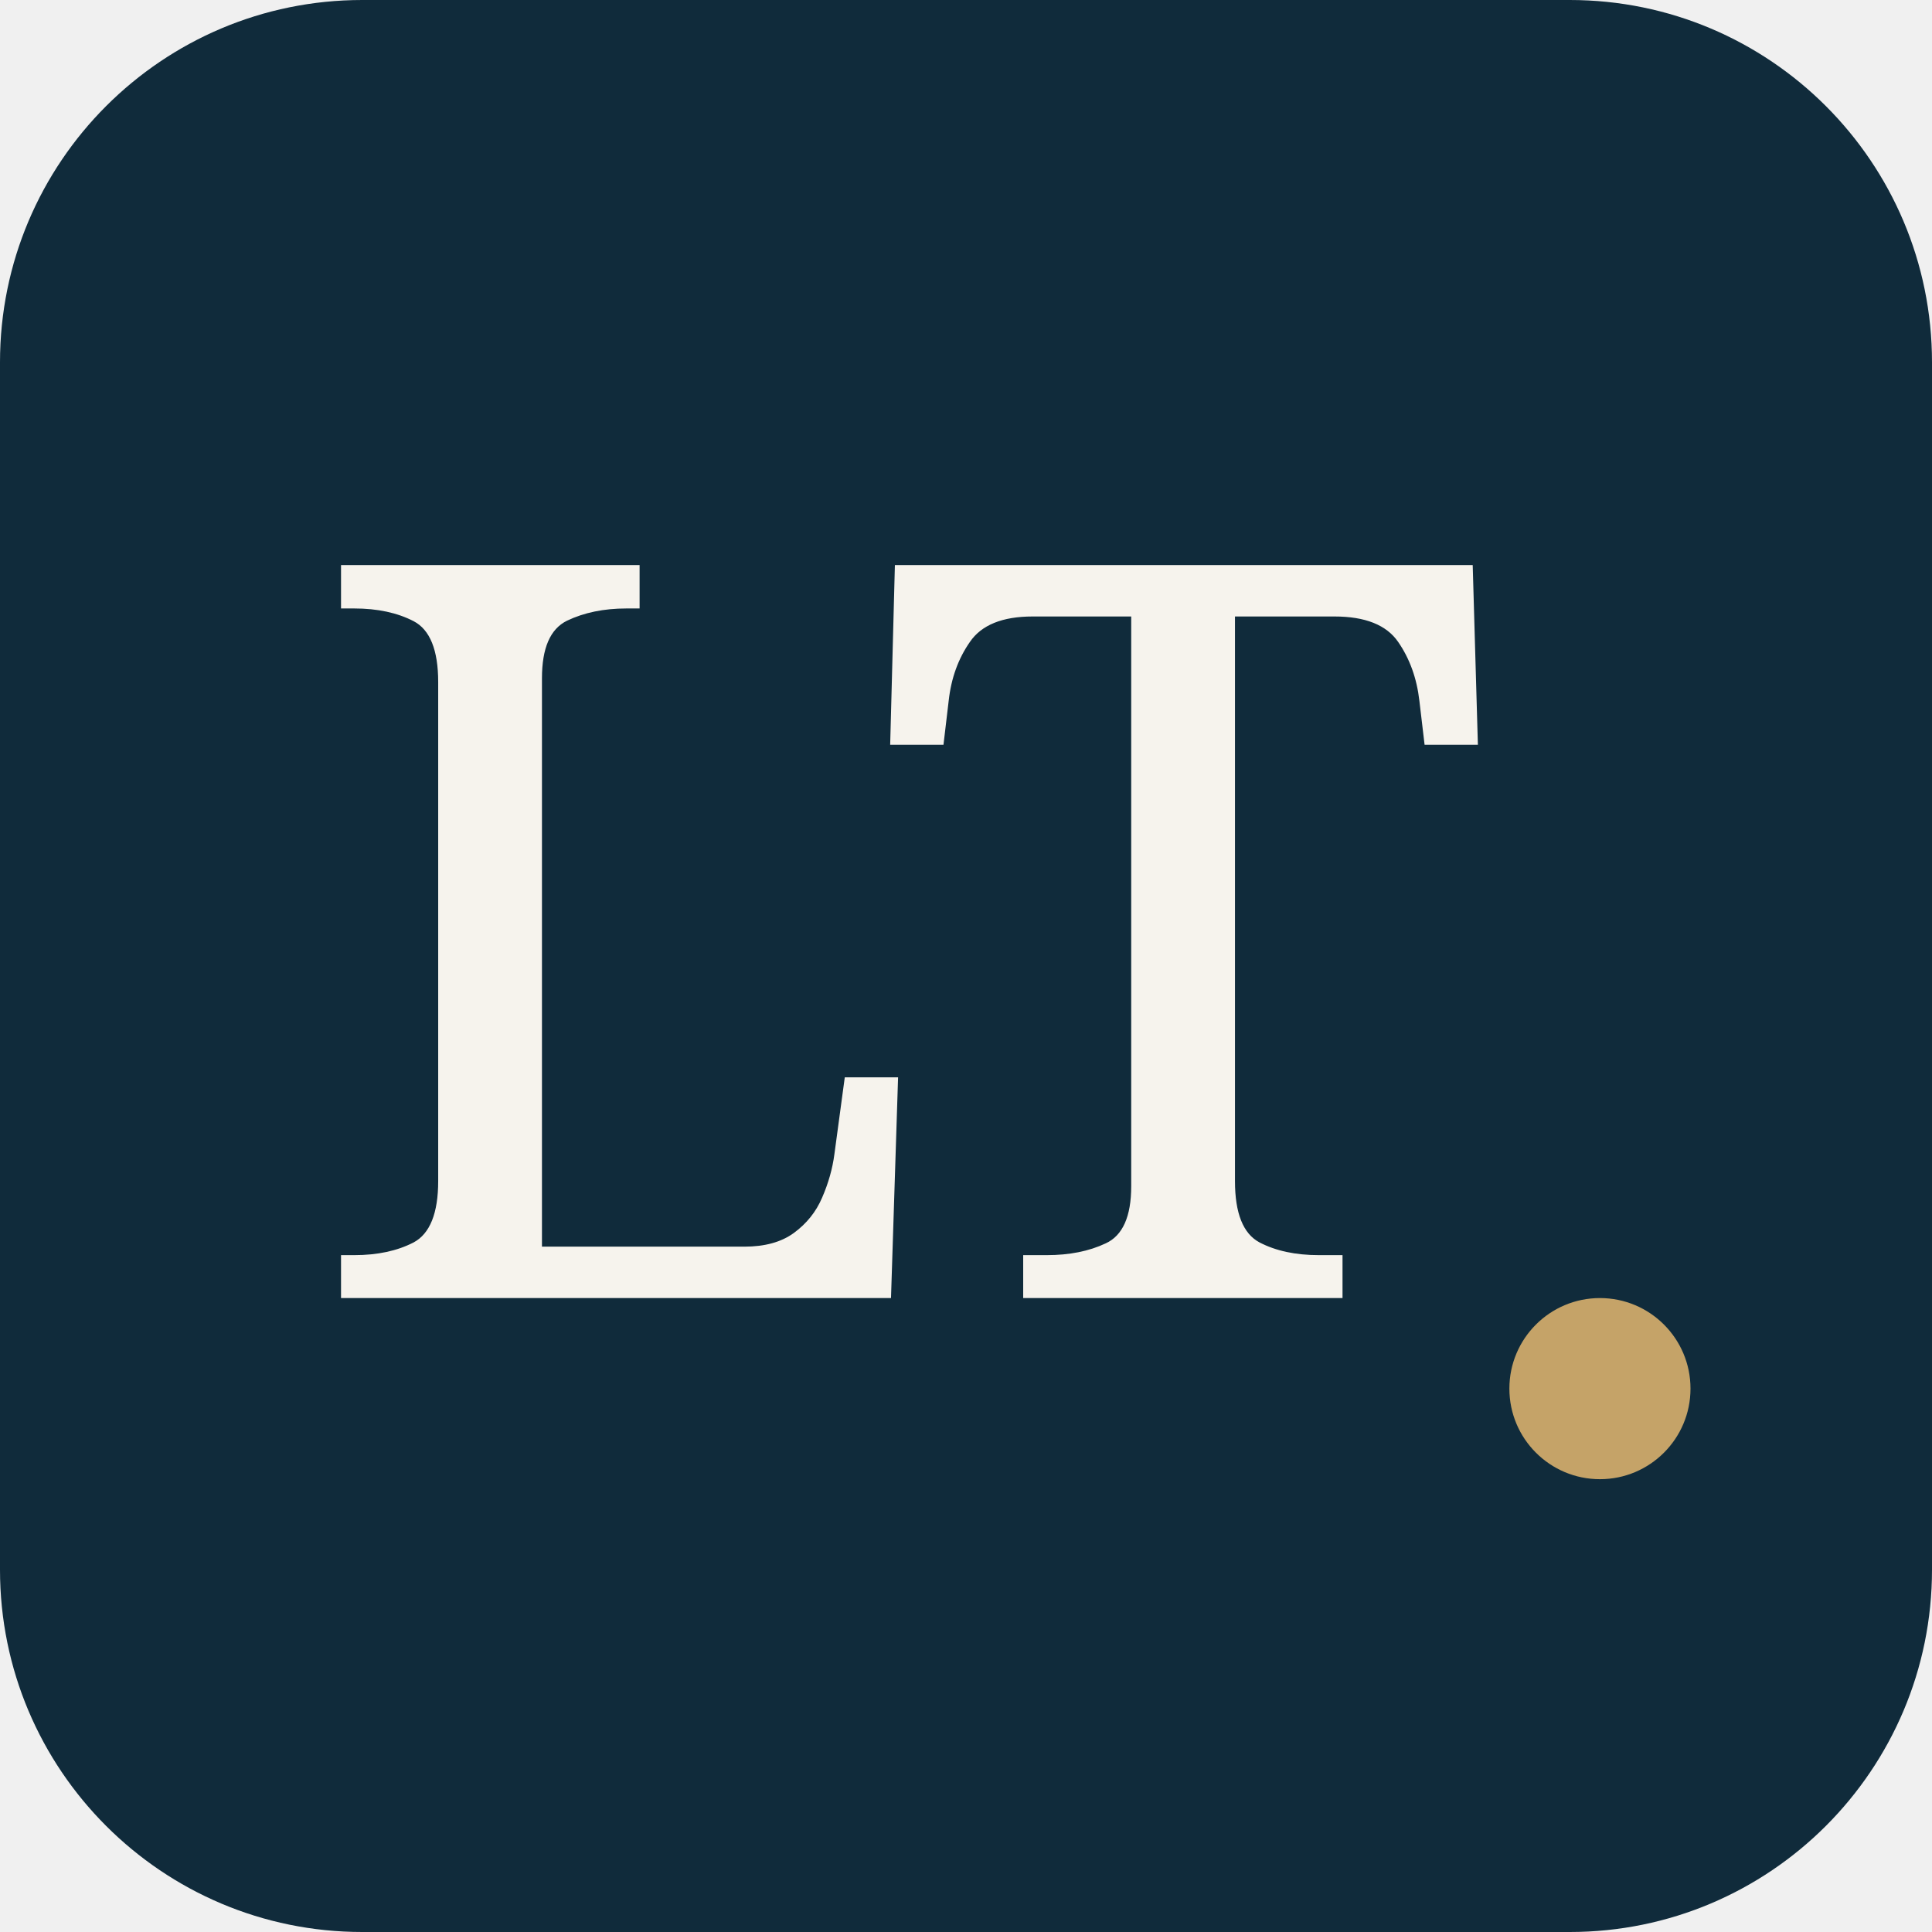
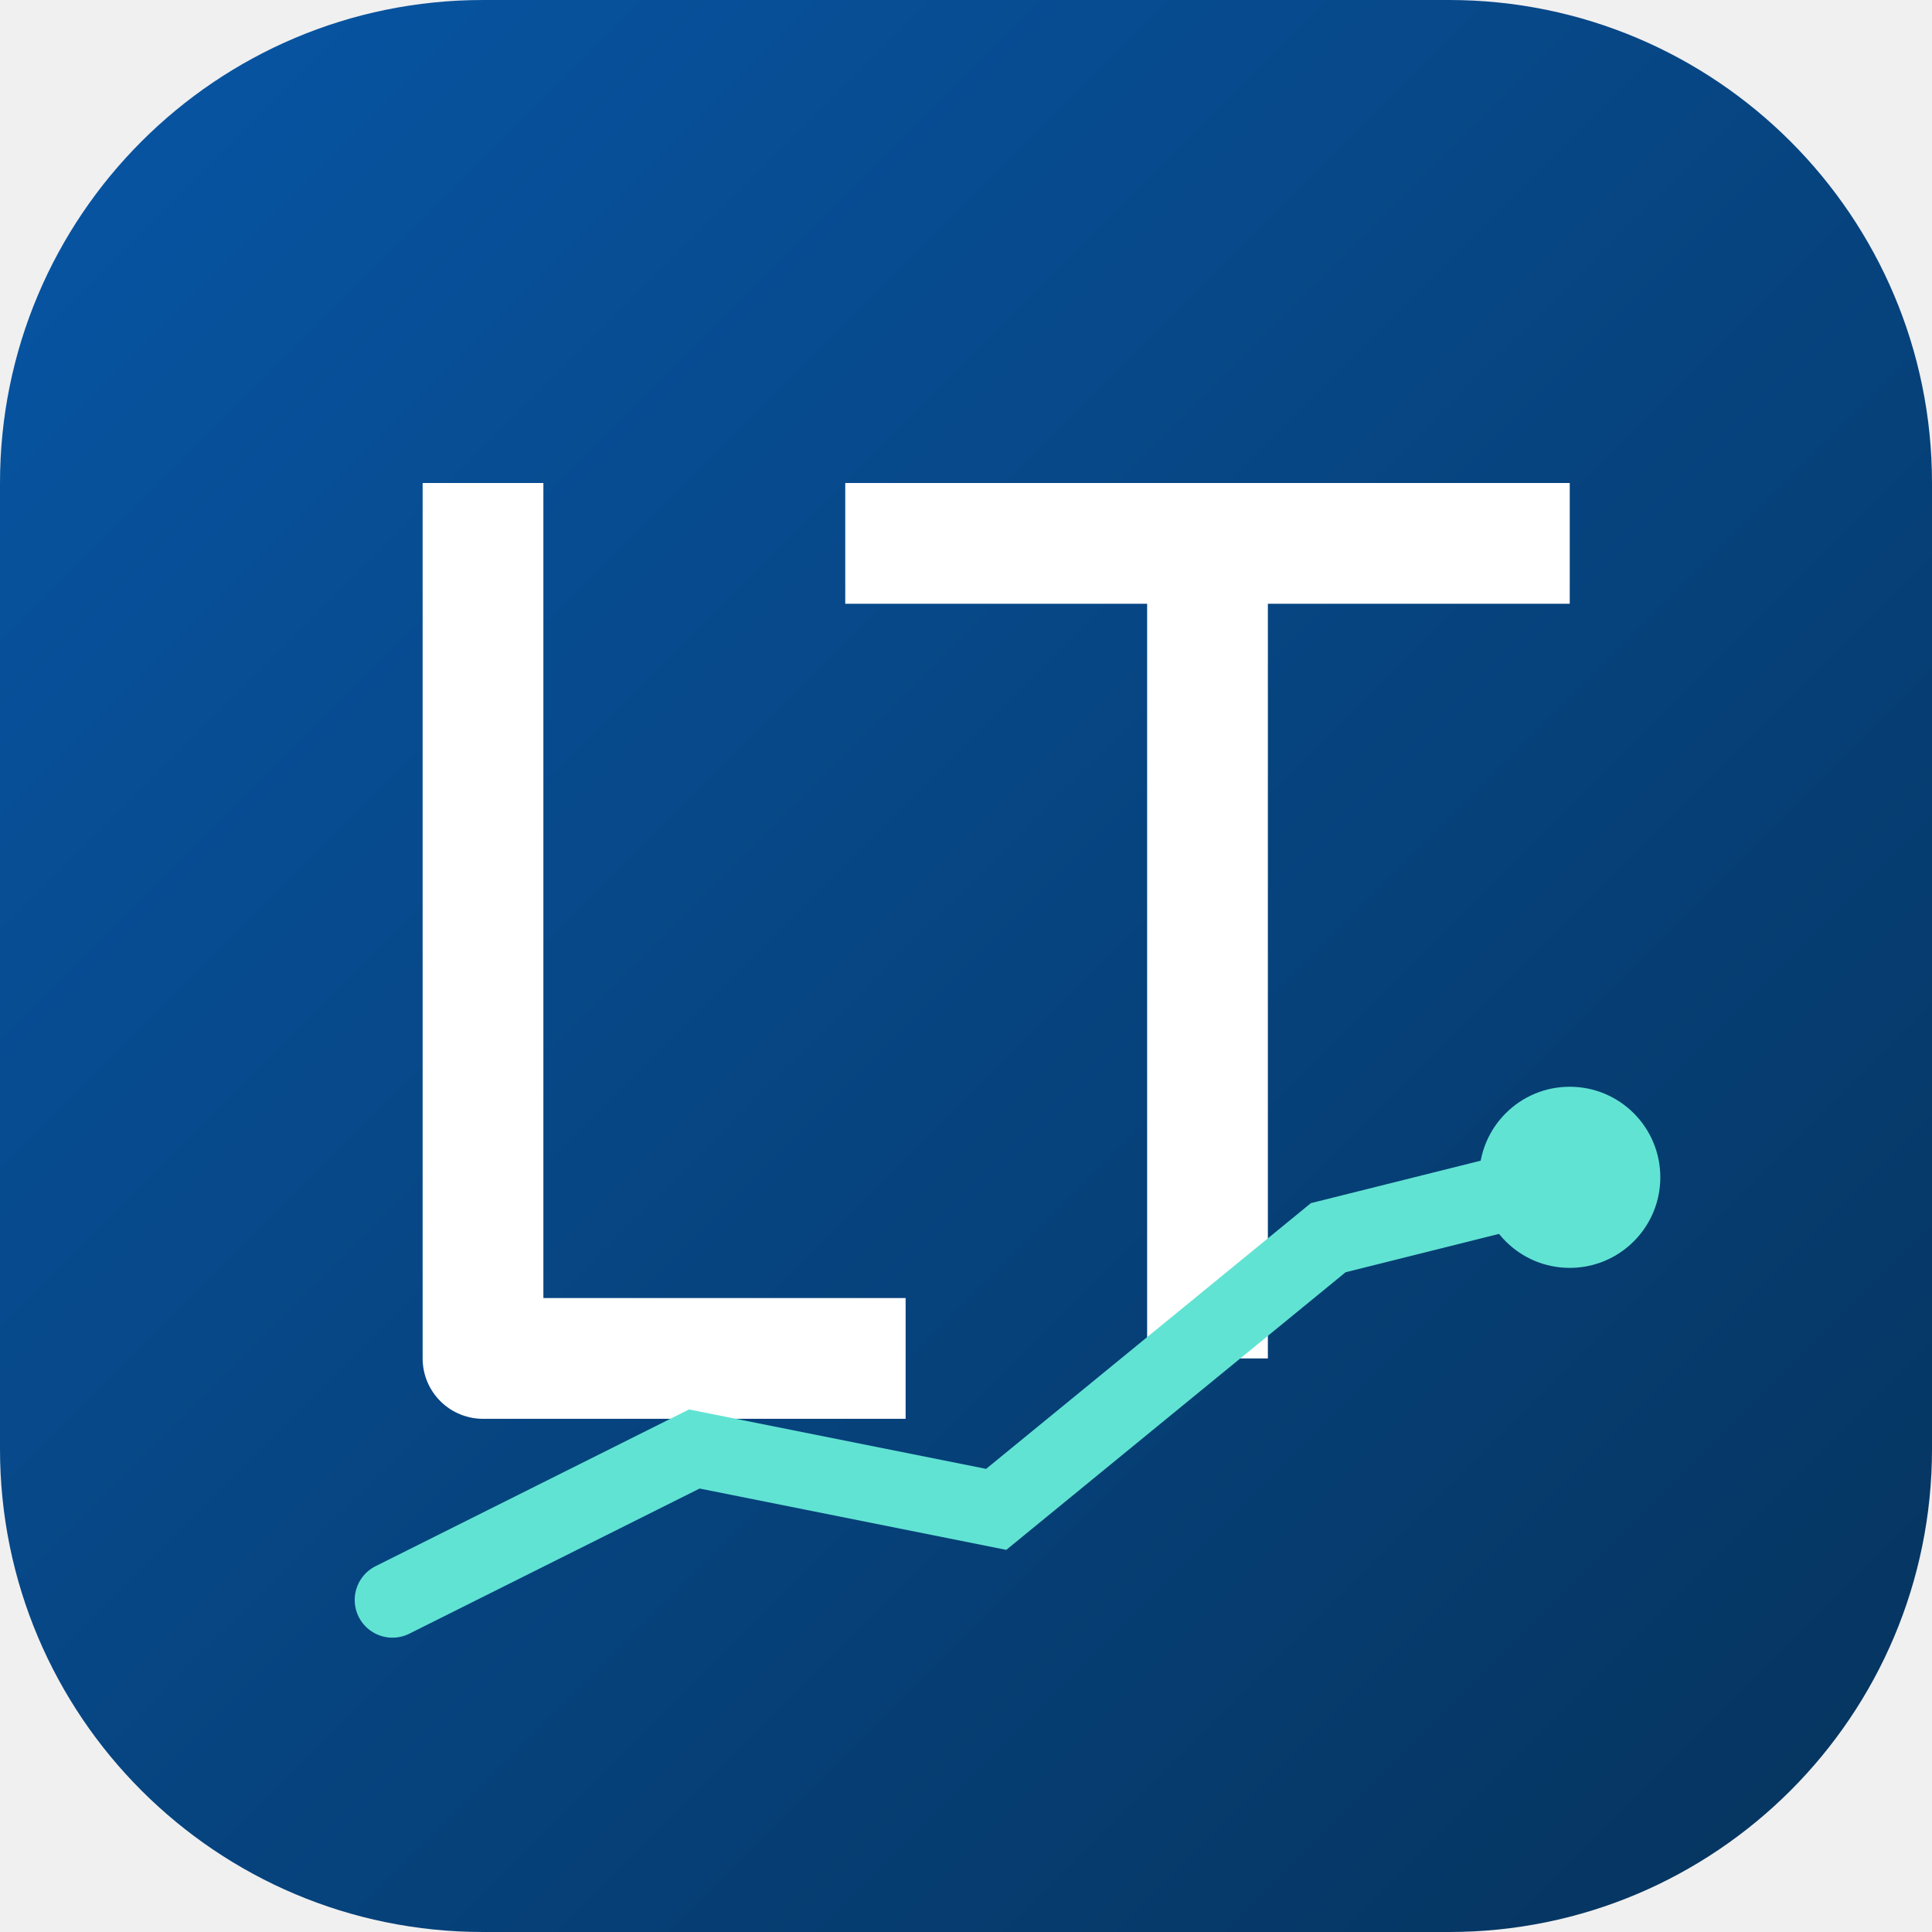
<svg xmlns="http://www.w3.org/2000/svg" viewBox="0 0 64 64">
-   <rect width="64" height="64" rx="12" fill="#102b3b" />
-   <text x="10" y="43" font-family="Georgia,serif" font-size="34" fill="#f6f3ed">LT</text>
-   <circle cx="53" cy="46" r="3" fill="#c5a368" />
+   <defs>
+     <linearGradient id="a" x2="1" y2="1">
+       <stop stop-color="#0756a6" />
+       <stop offset="1" stop-color="#06335c" />
+     </linearGradient>
+   </defs>
+   <rect width="64" height="64" rx="16" fill="url(#a)" />
+   <path d="M16 16v29h14M28 18h24M40 18v27" fill="none" stroke="#fff" stroke-width="4" stroke-linejoin="round" />
+   <path d="m13 53 10-5 10 2 11-9 8-2" fill="none" stroke="#61e3d3" stroke-width="2.5" stroke-linecap="round" />
+   <circle cx="52" cy="39" r="3" fill="#61e3d3" />
</svg>
